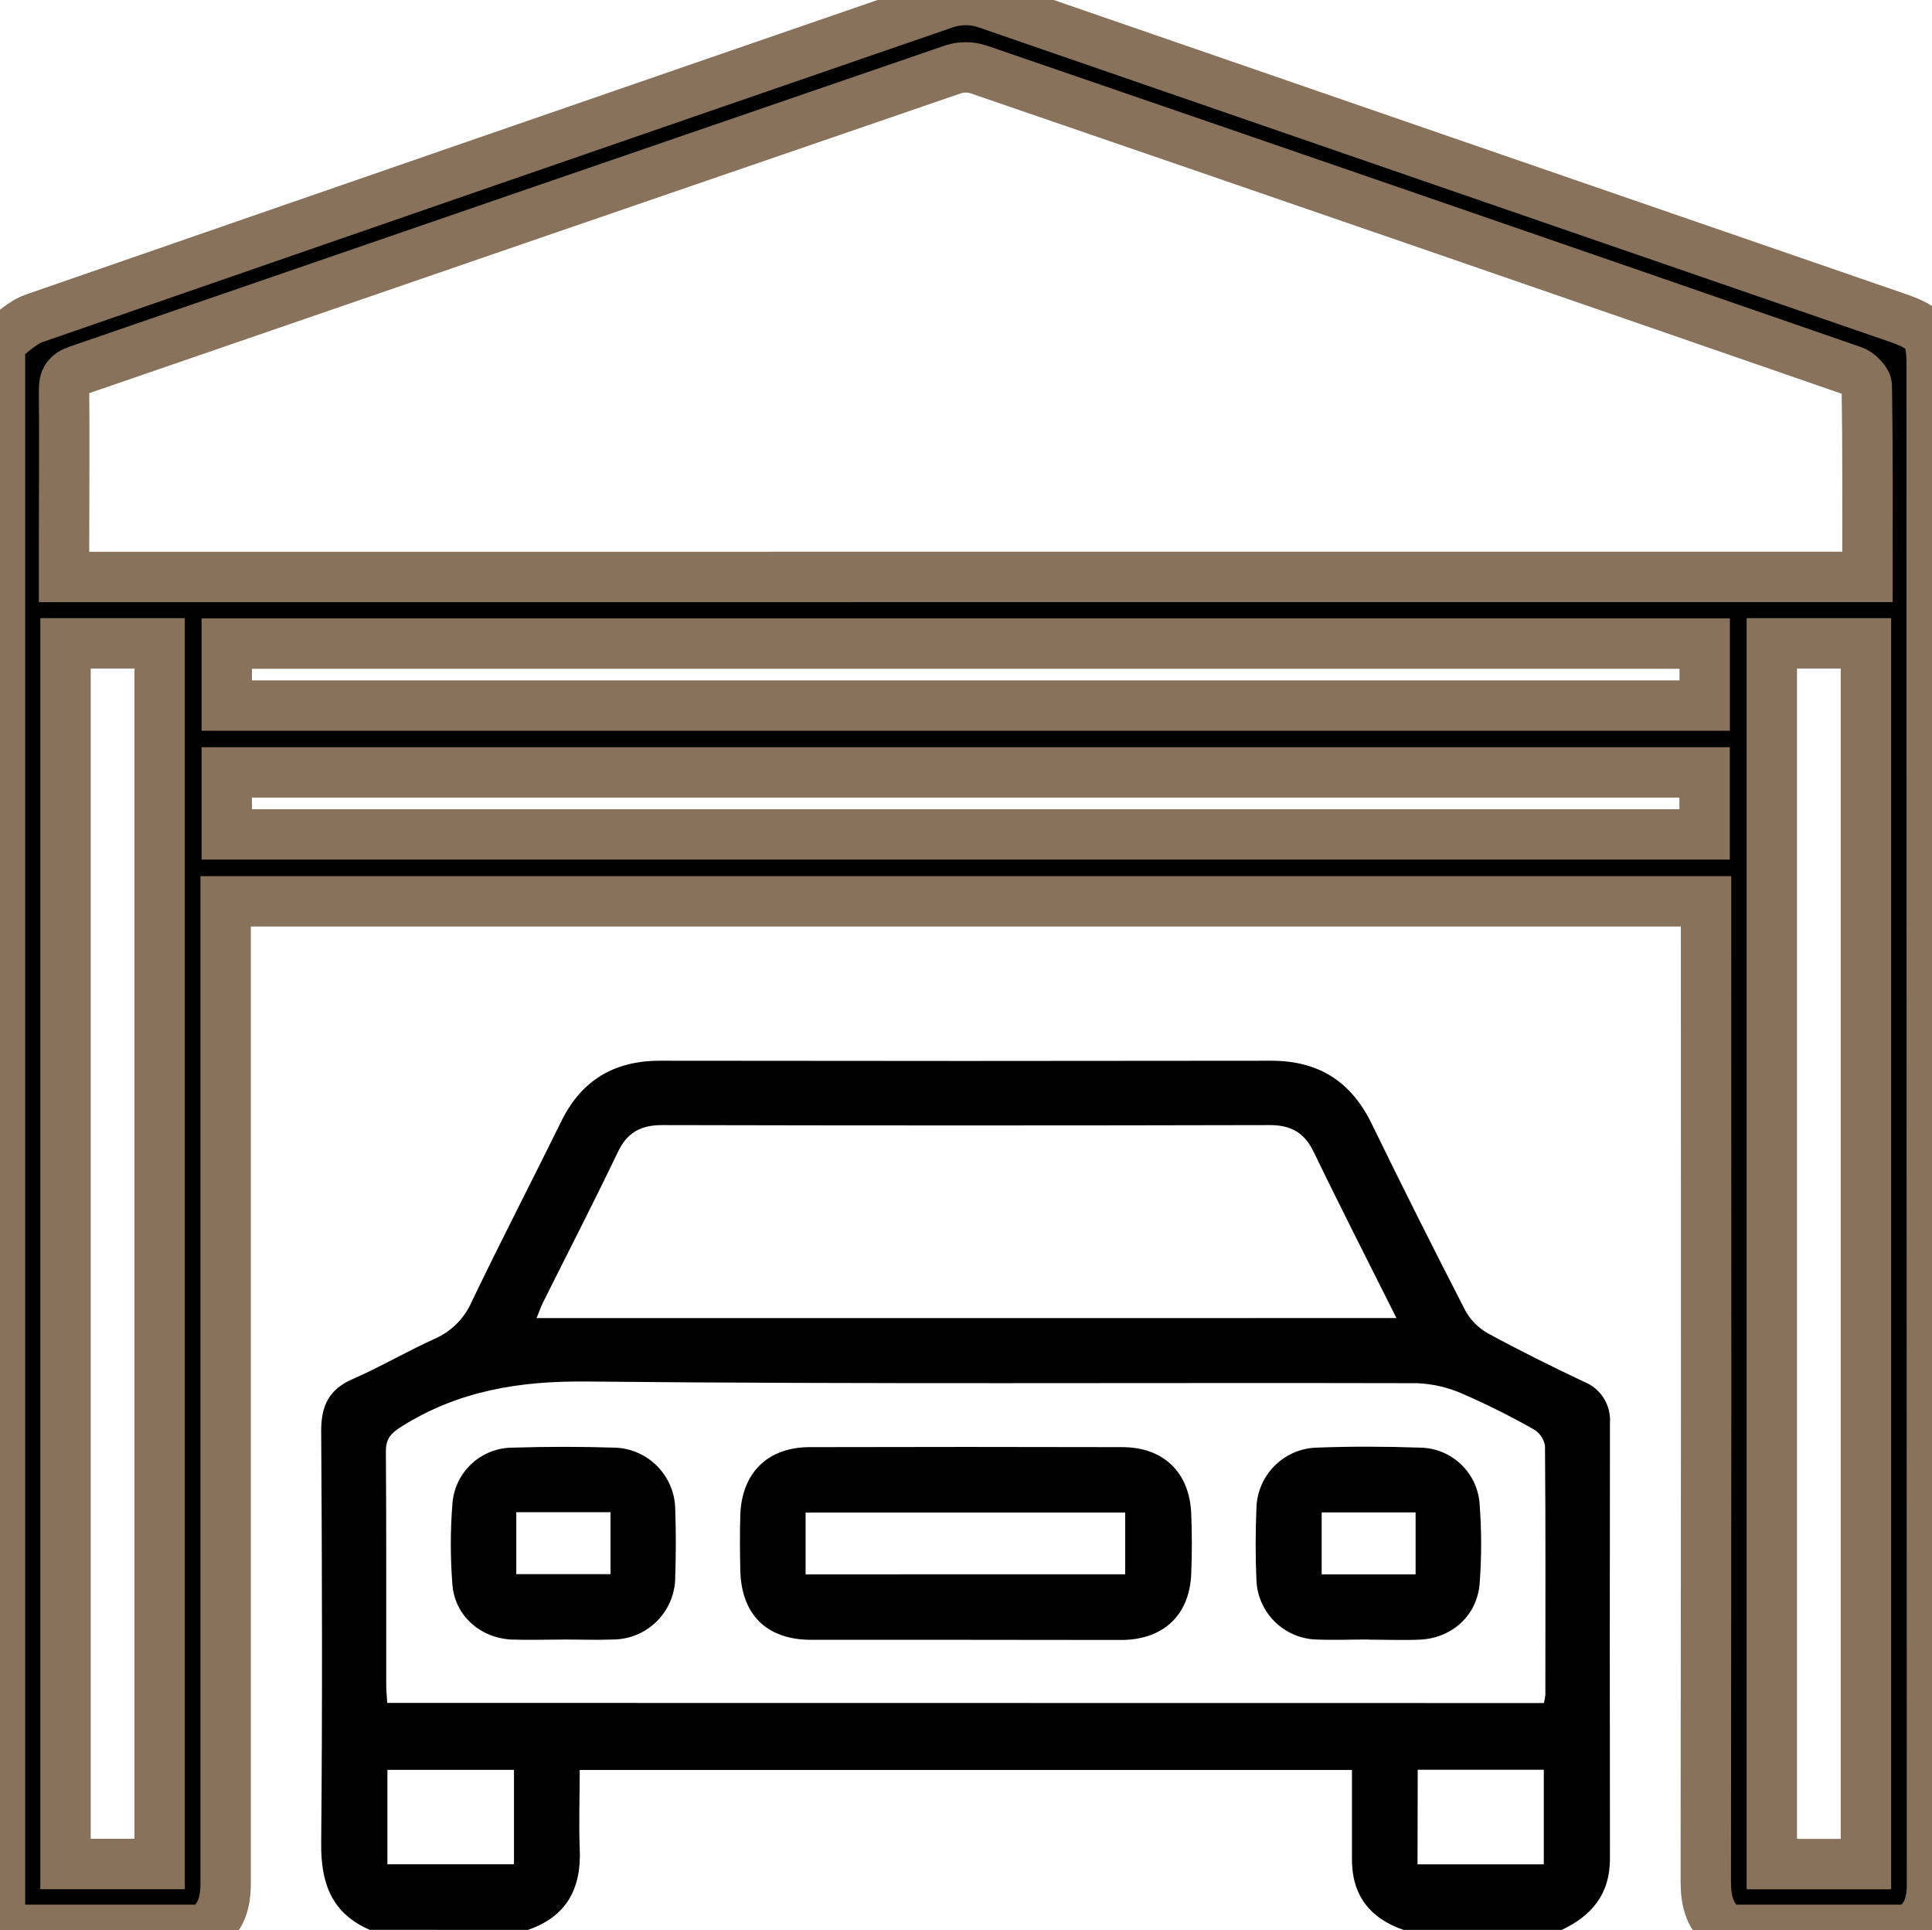
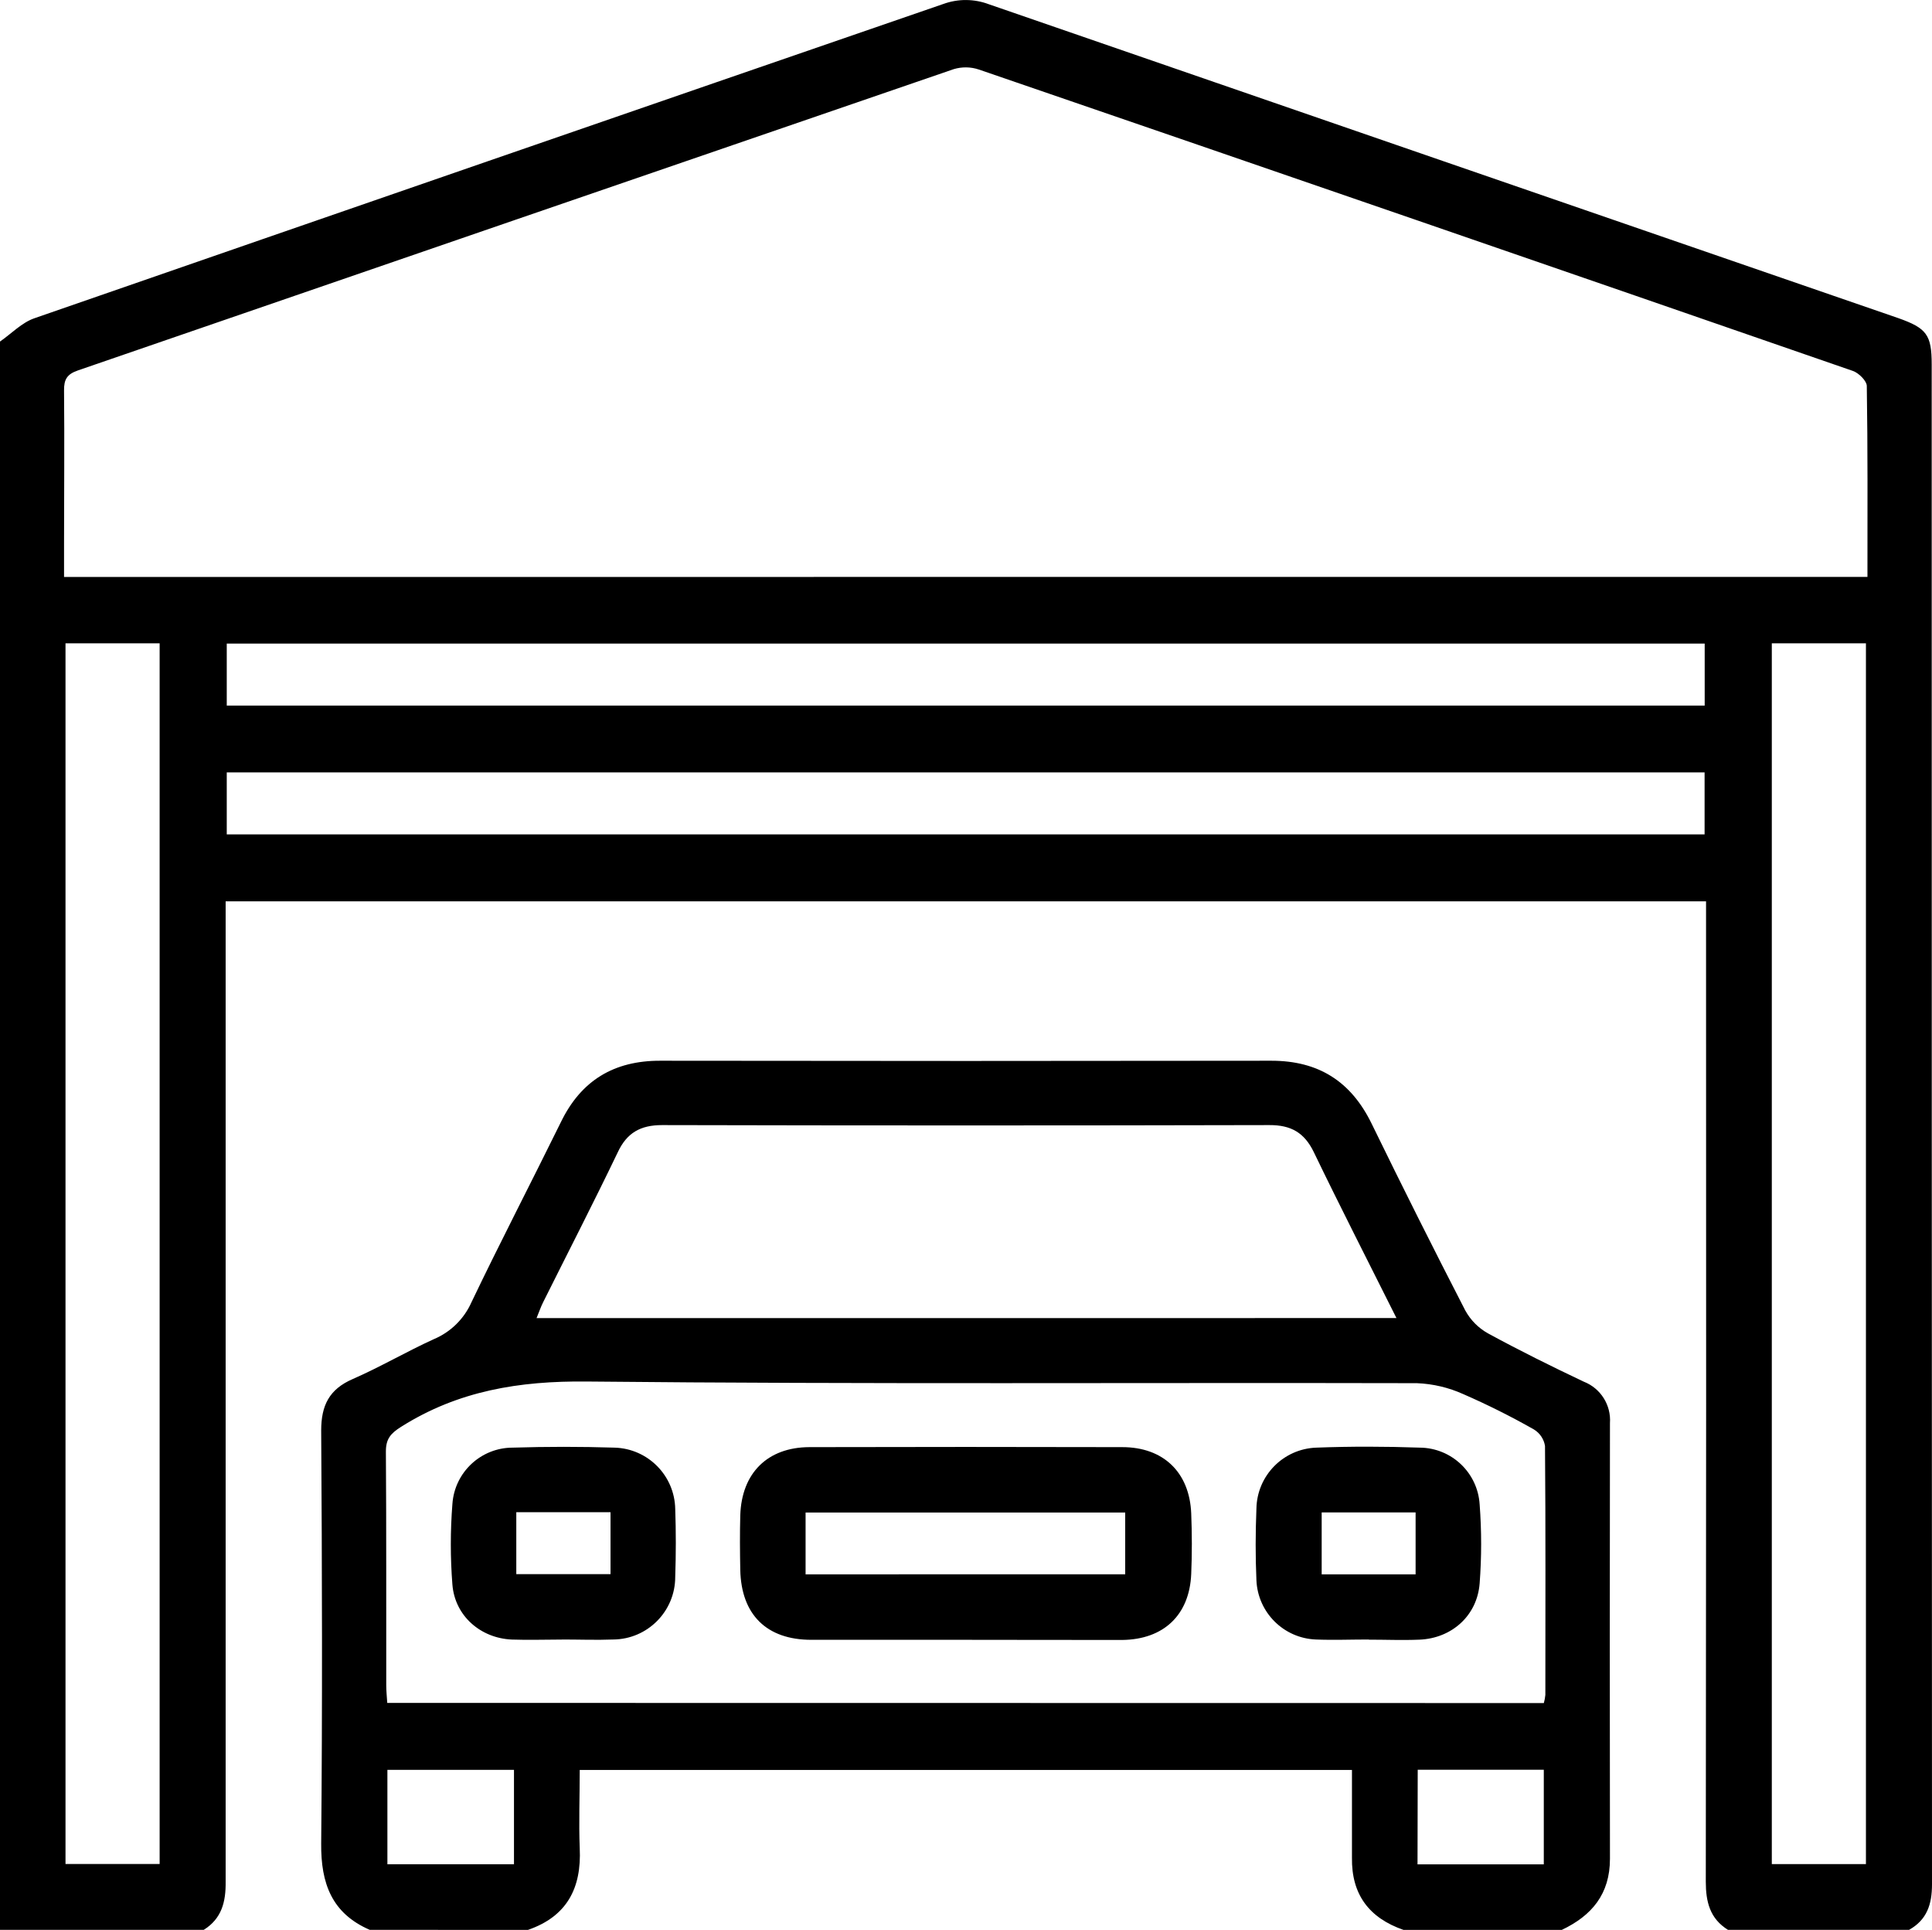
<svg xmlns="http://www.w3.org/2000/svg" viewBox="0 0 383.41 382.92" id="garage">
-   <path stroke-width="10" stroke="#89725b" d="M40.43 382.92H0V67.77C2.27 66.2 4.33 64 6.85 63.14Q97 31.87 187.23.78a13 13 0 0 1 9 .06Q286.46 32 376.69 63.11c5.67 2 6.66 3.33 6.66 9.21q0 150.78.06 301.55c0 4-1 7.05-4.55 9.05h-35.94c-3.58-2.22-4.4-5.55-4.4-9.56q.11-94.87.05-189.75v-4.77H44.78v194.53c.05 4-.78 7.33-4.35 9.55ZM370.6 114.47c0-13 .07-25.42-.13-37.88 0-1-1.61-2.61-2.79-3Q281 43.57 194.27 13.8a8.22 8.22 0 0 0-5-.08q-86.9 29.84-173.78 59.77c-2.19.75-2.81 1.79-2.78 4 .1 10.1 0 20.21 0 30.31v6.68ZM13 127.65v242.2h18.68v-242.2Zm338.62 0v242.22h18.68V127.65ZM45 140h293.3v-12.3H45Zm0 25.56h293.28v-12.3H45Z" />
+   <path d="M40.43 382.92H0V67.77C2.27 66.2 4.33 64 6.85 63.14Q97 31.87 187.23.78a13 13 0 0 1 9 .06Q286.46 32 376.69 63.11c5.67 2 6.66 3.33 6.66 9.21q0 150.78.06 301.55c0 4-1 7.05-4.55 9.05h-35.94c-3.58-2.22-4.4-5.55-4.4-9.56q.11-94.87.05-189.75v-4.77H44.78v194.53c.05 4-.78 7.33-4.35 9.55ZM370.6 114.47c0-13 .07-25.42-.13-37.88 0-1-1.61-2.61-2.79-3Q281 43.57 194.27 13.8a8.22 8.22 0 0 0-5-.08q-86.9 29.84-173.78 59.77c-2.19.75-2.81 1.79-2.78 4 .1 10.1 0 20.21 0 30.31v6.68ZM13 127.65v242.2h18.68v-242.2Zm338.62 0v242.22h18.68V127.65ZM45 140h293.3v-12.3H45Zm0 25.56h293.28v-12.3H45Z" />
  <path d="M73.38 382.92c-7.55-3.27-9.71-9.24-9.64-17.11.25-27.31.18-54.63 0-81.95 0-5 1.59-8.21 6.28-10.24 5.47-2.39 10.65-5.44 16.09-7.91a14.18 14.18 0 0 0 7.43-7.27c5.74-12 11.9-23.85 17.78-35.81 4-8.24 10.52-12.18 19.71-12.16q60.63.09 121.27 0c9.37 0 15.81 4.1 19.9 12.48q9.09 18.65 18.59 37.08a11.58 11.58 0 0 0 4.51 4.54c6.23 3.39 12.6 6.55 19 9.58a8.2 8.2 0 0 1 5.2 8.22q-.07 43.23 0 86.45c0 7-3.6 11.28-9.56 14.11h-31.41c-6.8-2.36-10.34-7-10.23-14.34v-17.4H115.05c0 5.34-.2 10.44 0 15.52.38 7.92-2.53 13.55-10.28 16.22Zm233-45a9.63 9.63 0 0 0 .3-1.62c0-16.47.07-32.93-.07-49.4a4.69 4.69 0 0 0-2.22-3.28 149.32 149.32 0 0 0-14-7 24.76 24.76 0 0 0-9.2-2.17c-54.91-.13-109.82.23-164.72-.33-13.42-.14-25.56 1.84-36.89 9-2.07 1.31-3 2.4-3 4.87.11 15.47.05 30.94.07 46.41 0 1.1.12 2.19.2 3.49Zm-29.25-76.39c-5.67-11.33-11.16-22.06-16.4-32.92-1.88-3.89-4.55-5.39-8.83-5.37q-60.25.14-120.5 0c-4.29 0-7 1.52-8.81 5.41-4.8 10-9.87 19.85-14.82 29.77-.47.94-.8 1.94-1.29 3.12ZM102 351.17H76.88v18.73H102Zm179.31 18.75h25.06v-18.77h-25.02Z" />
  <path d="M191.3 325.37H161c-8.87 0-13.9-5-14.09-13.86-.07-3.61-.1-7.23 0-10.84.26-8.38 5.4-13.5 13.72-13.53q31-.08 62.08 0c8.17 0 13.36 5 13.69 13.16.16 4 .17 8 0 12-.34 8.15-5.46 13-13.69 13.1-10.47.02-20.94-.04-31.41-.03Zm32-13v-12.26h-63.43v12.27ZM111.65 325.32c-3.36 0-6.73.12-10.09 0-6.22-.28-11.29-4.72-11.78-10.9a102.12 102.12 0 0 1 0-16 12 12 0 0 1 12-11.18c6.72-.21 13.46-.21 20.18 0A12.39 12.39 0 0 1 134 299.42c.16 4.48.15 9 0 13.45a12.41 12.41 0 0 1-12.32 12.44c-3.36.13-6.73 0-10.09 0Zm-9.19-25.27v12.29h18.7v-12.29ZM271.59 325.31c-3.49 0-7 .14-10.46 0a12.29 12.29 0 0 1-11.79-11.77c-.21-4.73-.19-9.47 0-14.2a12.32 12.32 0 0 1 11.89-12.1c6.84-.26 13.71-.24 20.55 0a12 12 0 0 1 11.86 11.27 103.62 103.62 0 0 1 0 15.66c-.49 6.41-5.53 10.9-11.93 11.17-3.35.14-6.72 0-10.09 0Zm9.34-25.22h-18.64v12.29h18.64Z" />
</svg>
